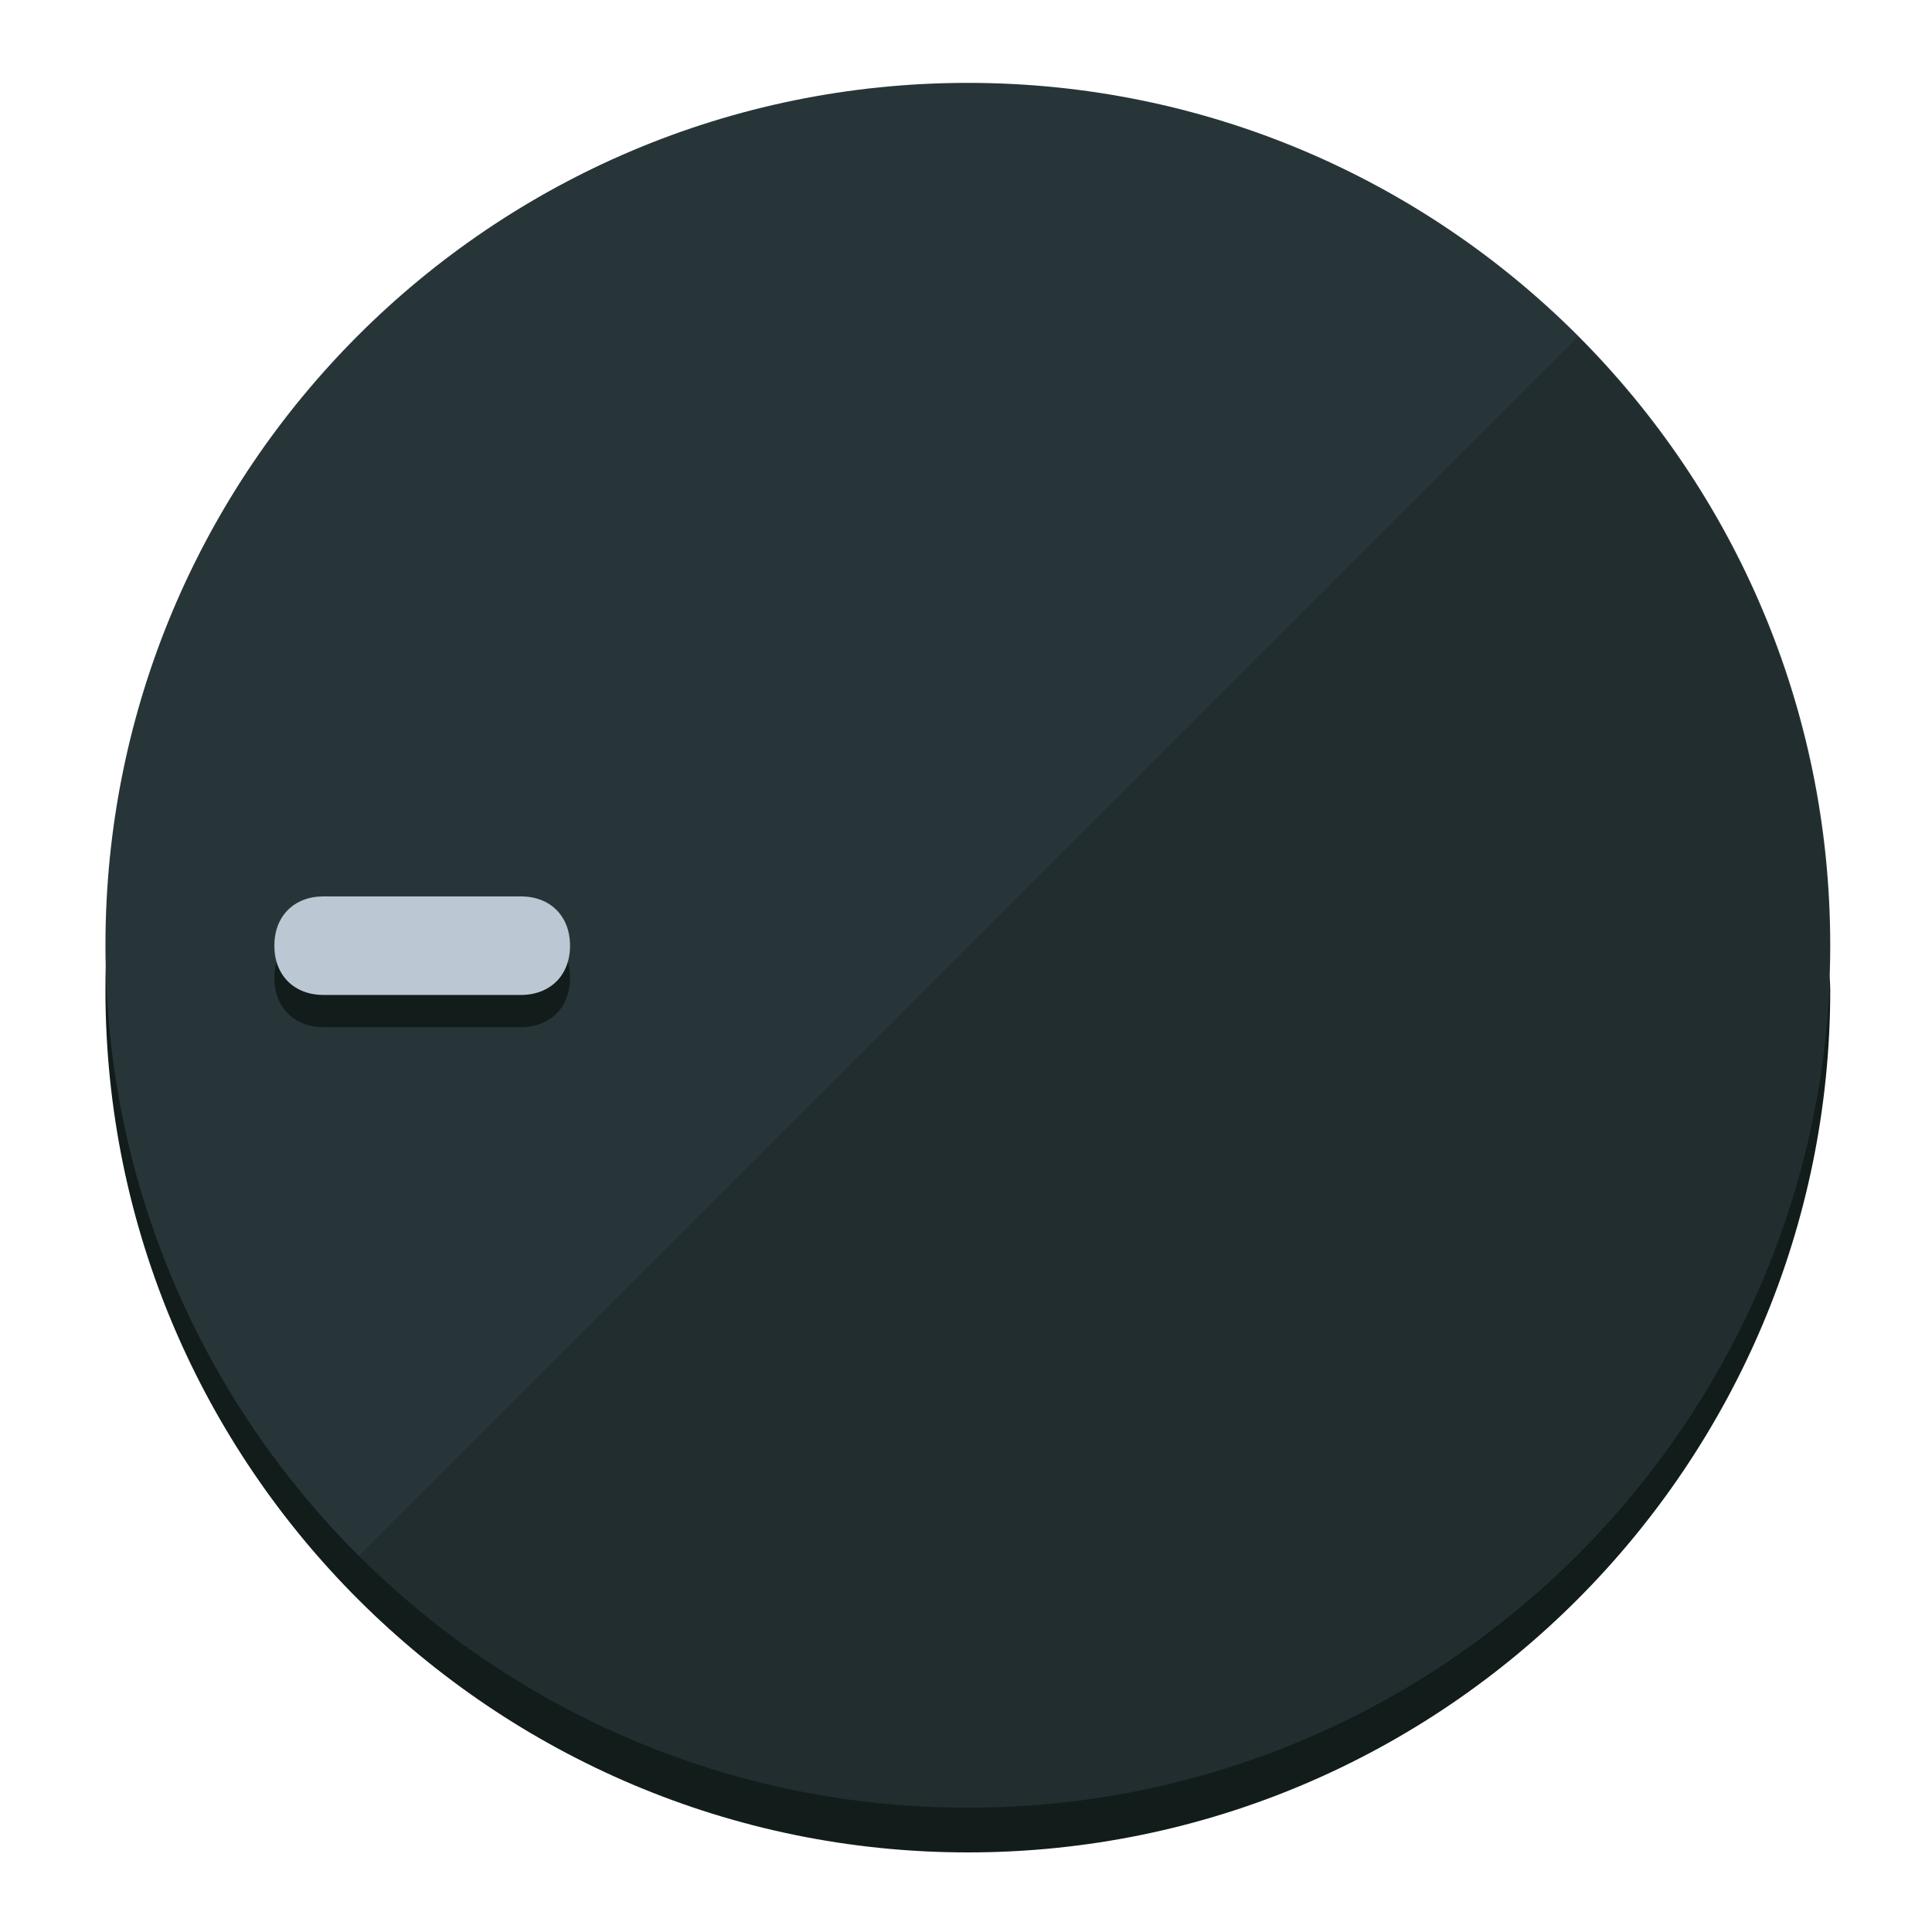
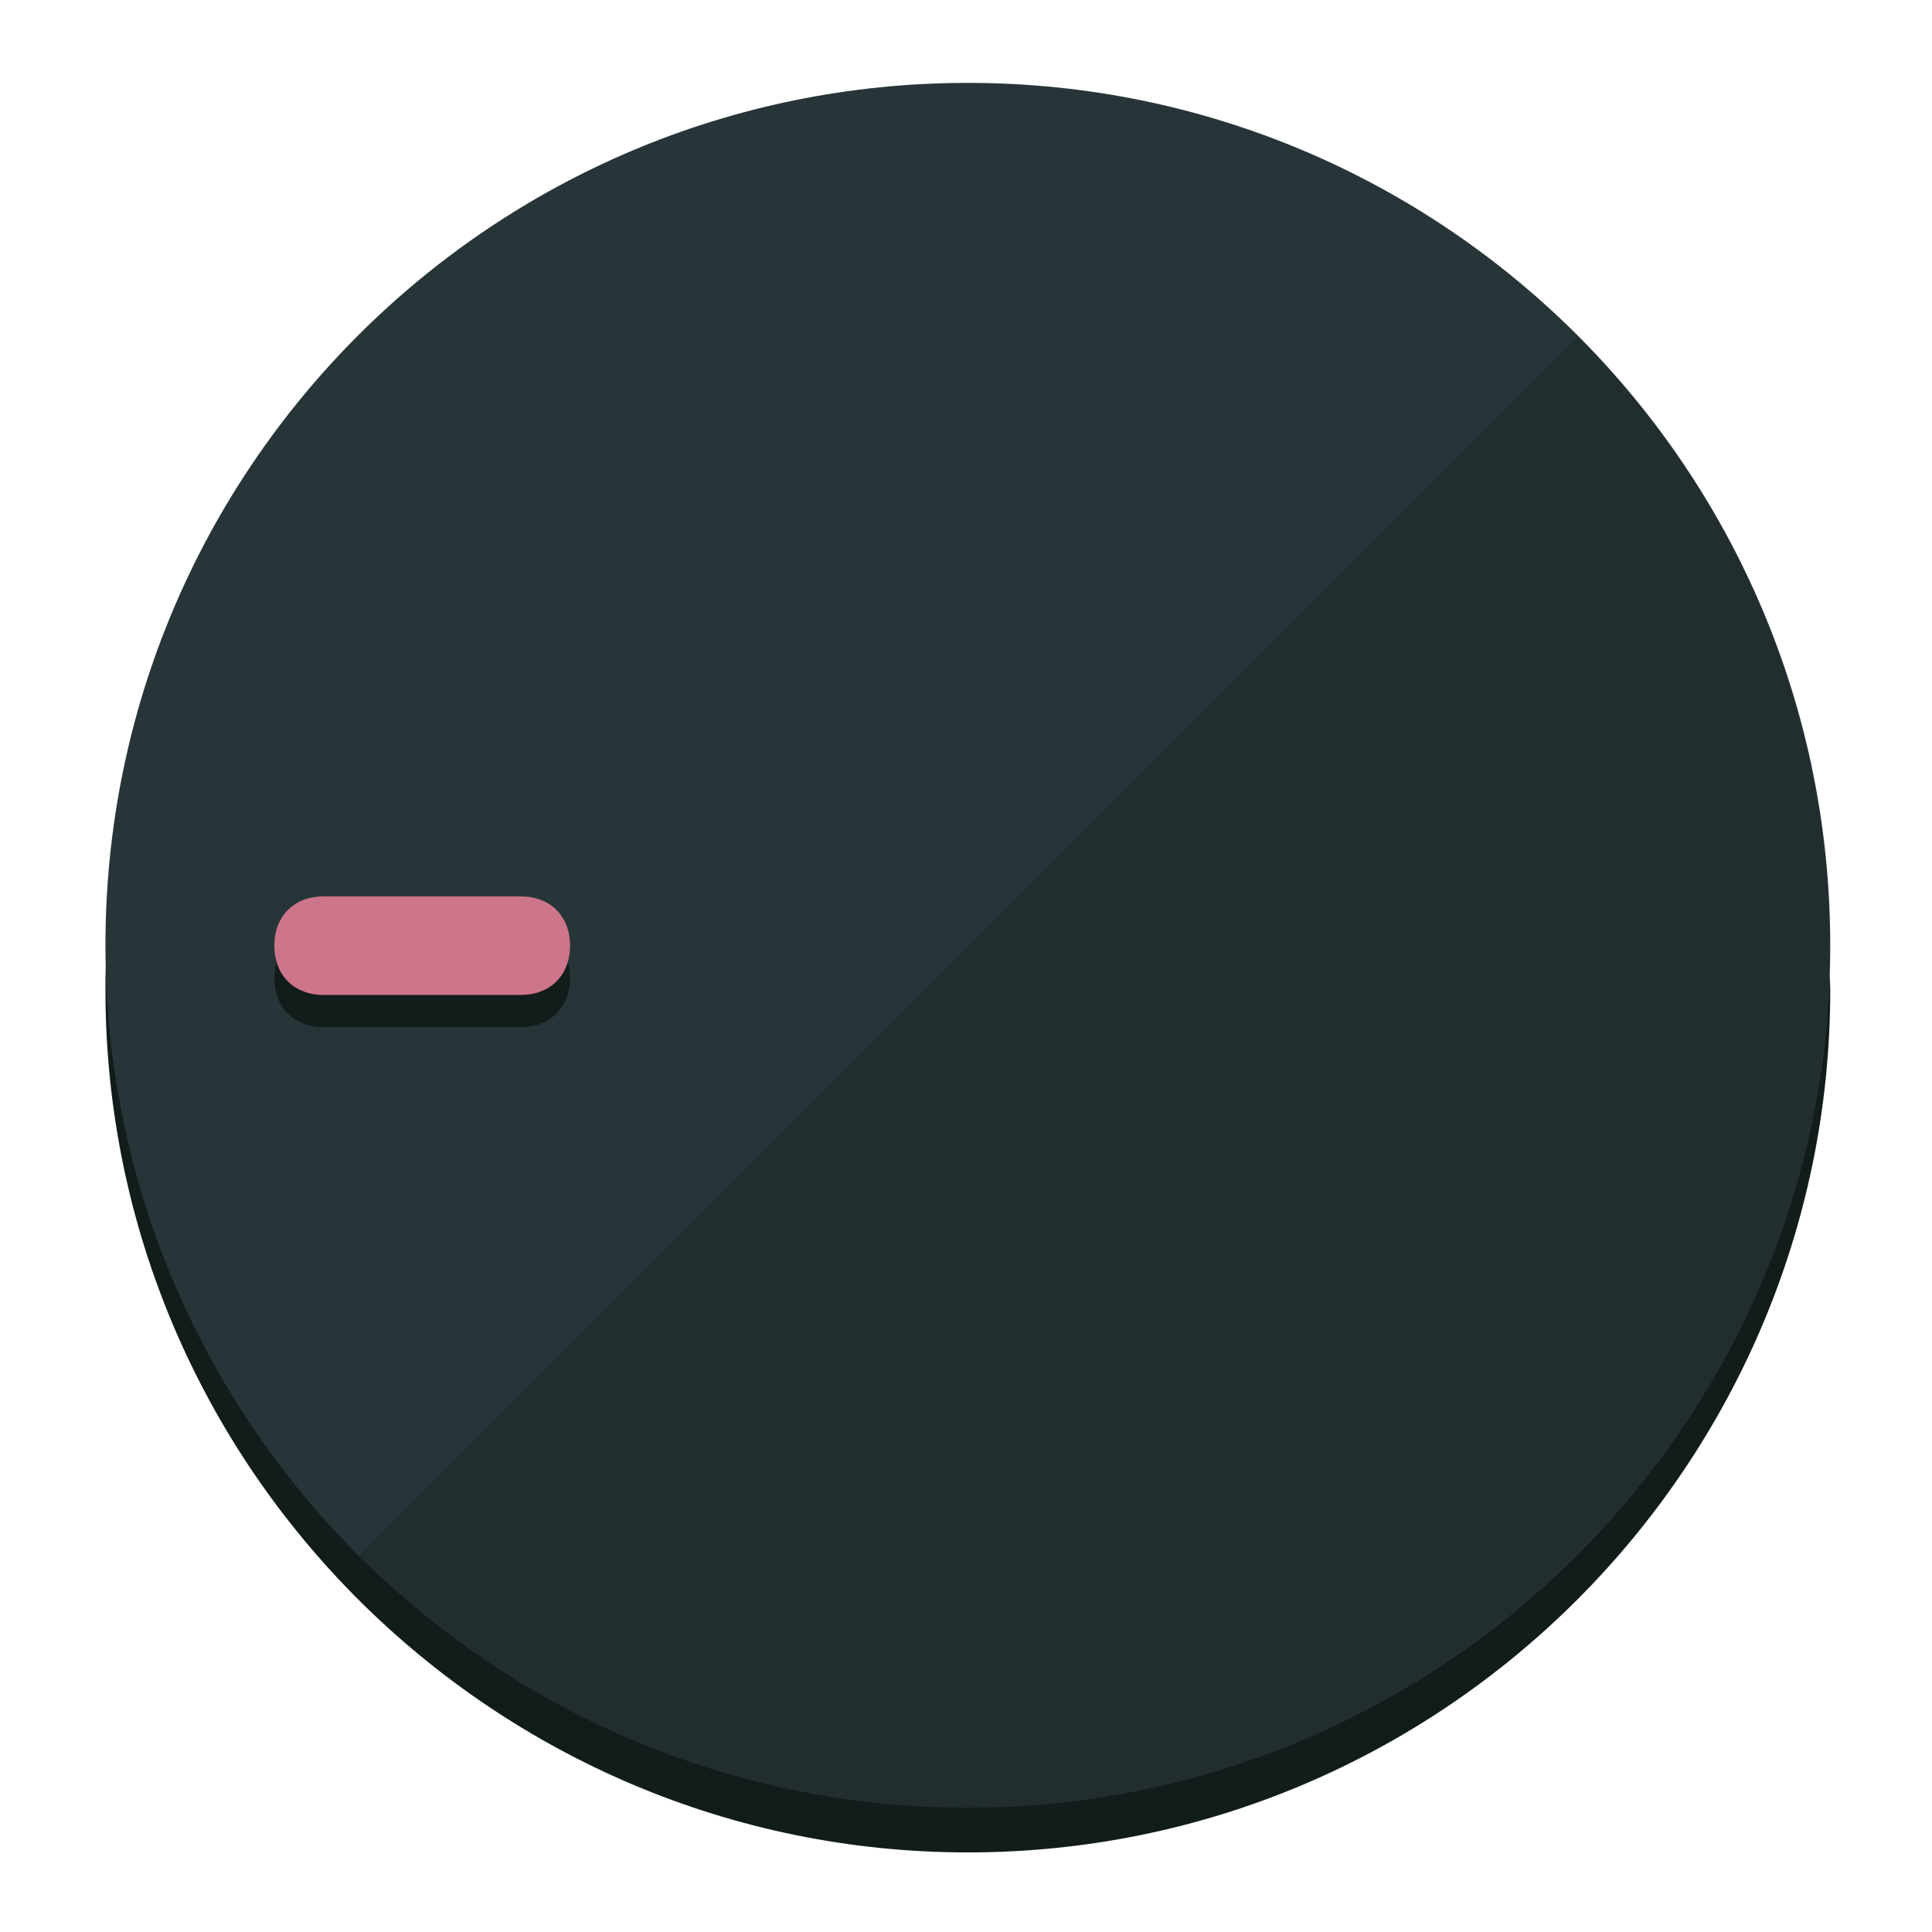
<svg xmlns="http://www.w3.org/2000/svg" height="120px" width="120px" version="1.1" id="Layer_1" viewBox="0 0 496.8 496.8" xml:space="preserve">
  <defs id="defs23" />
  <g id="g3158">
    <path style="display:inline;fill:#121c1b;fill-opacity:1;stroke-width:1.584" d="m 248.875,445.92 c 116.582,0 212.89,-91.238 220.493,-205.286 0,5.069 1.267,8.87 1.267,13.939 0,121.651 -98.842,221.76 -221.76,221.76 -121.651,0 -221.76,-98.842 -221.76,-221.76 0,-5.069 0,-8.87 1.267,-13.939 7.603,114.048 103.91,205.286 220.493,205.286 z" id="path8" />
    <circle style="display:inline;fill:#283538;fill-opacity:1;stroke-width:1.584" cx="248.875" cy="243.071" r="221.76" id="circle12" />
    <path style="display:inline;fill:#000000;fill-opacity:0.154;stroke-width:1.587" d="m 405.744,86.606 c 86.308,86.308 86.308,227.193 0,313.5 -86.308,86.308 -227.193,86.308 -313.5,0" id="path14" />
  </g>
  <g id="g3198">
    <circle style="display:none;fill:#000000;fill-opacity:0;stroke-width:1.584" cx="-243.582" cy="248.467" r="221.76" id="circle12-3" transform="rotate(-90)" />
    <path style="display:inline;fill:#121c1b;fill-opacity:1;stroke-width:1.584" d="m 133.908,238.782 c 7.603,0 12.672,5.069 12.672,12.672 v 0 c 0,7.603 -5.069,12.672 -12.672,12.672 H 83.22 c -7.603,0 -12.672,-5.069 -12.672,-12.672 v 0 c 0,-7.603 5.069,-12.672 12.672,-12.672 z" id="path3789" />
-     <path style="display:inline;fill:#BBC8D4;stroke-width:1.584" d="m 133.908,230.502 c 7.603,0 12.672,5.069 12.672,12.672 v 0 c 0,7.603 -5.069,12.672 -12.672,12.672 H 83.22 c -7.603,0 -12.672,-5.069 -12.672,-12.672 v 0 c 0,-7.603 5.069,-12.672 12.672,-12.672 z" id="path915" />
+     <path style="display:inline;fill:#CD758A;stroke-width:1.584" d="m 133.908,230.502 c 7.603,0 12.672,5.069 12.672,12.672 v 0 c 0,7.603 -5.069,12.672 -12.672,12.672 H 83.22 c -7.603,0 -12.672,-5.069 -12.672,-12.672 v 0 c 0,-7.603 5.069,-12.672 12.672,-12.672 z" id="path915" />
  </g>
</svg>
